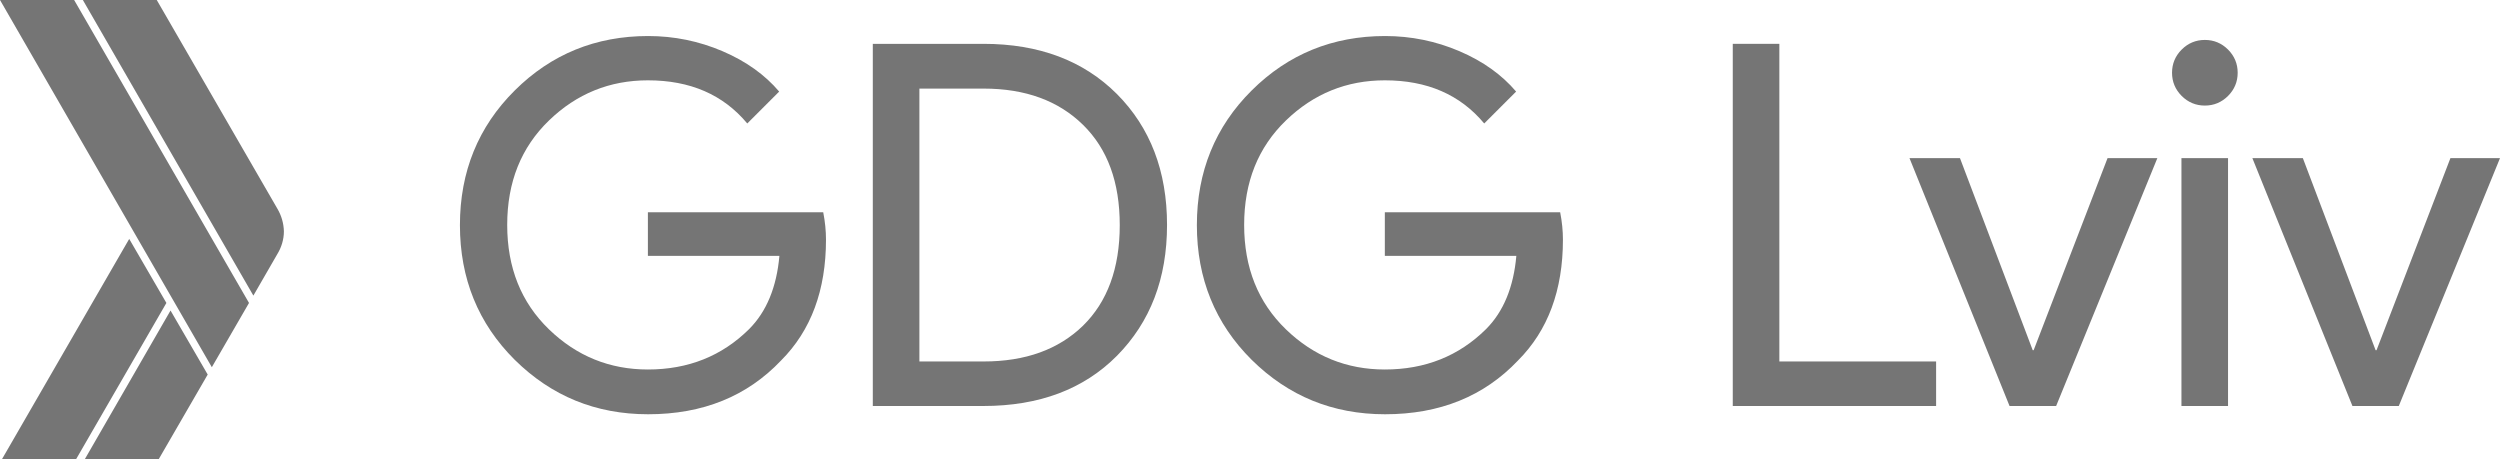
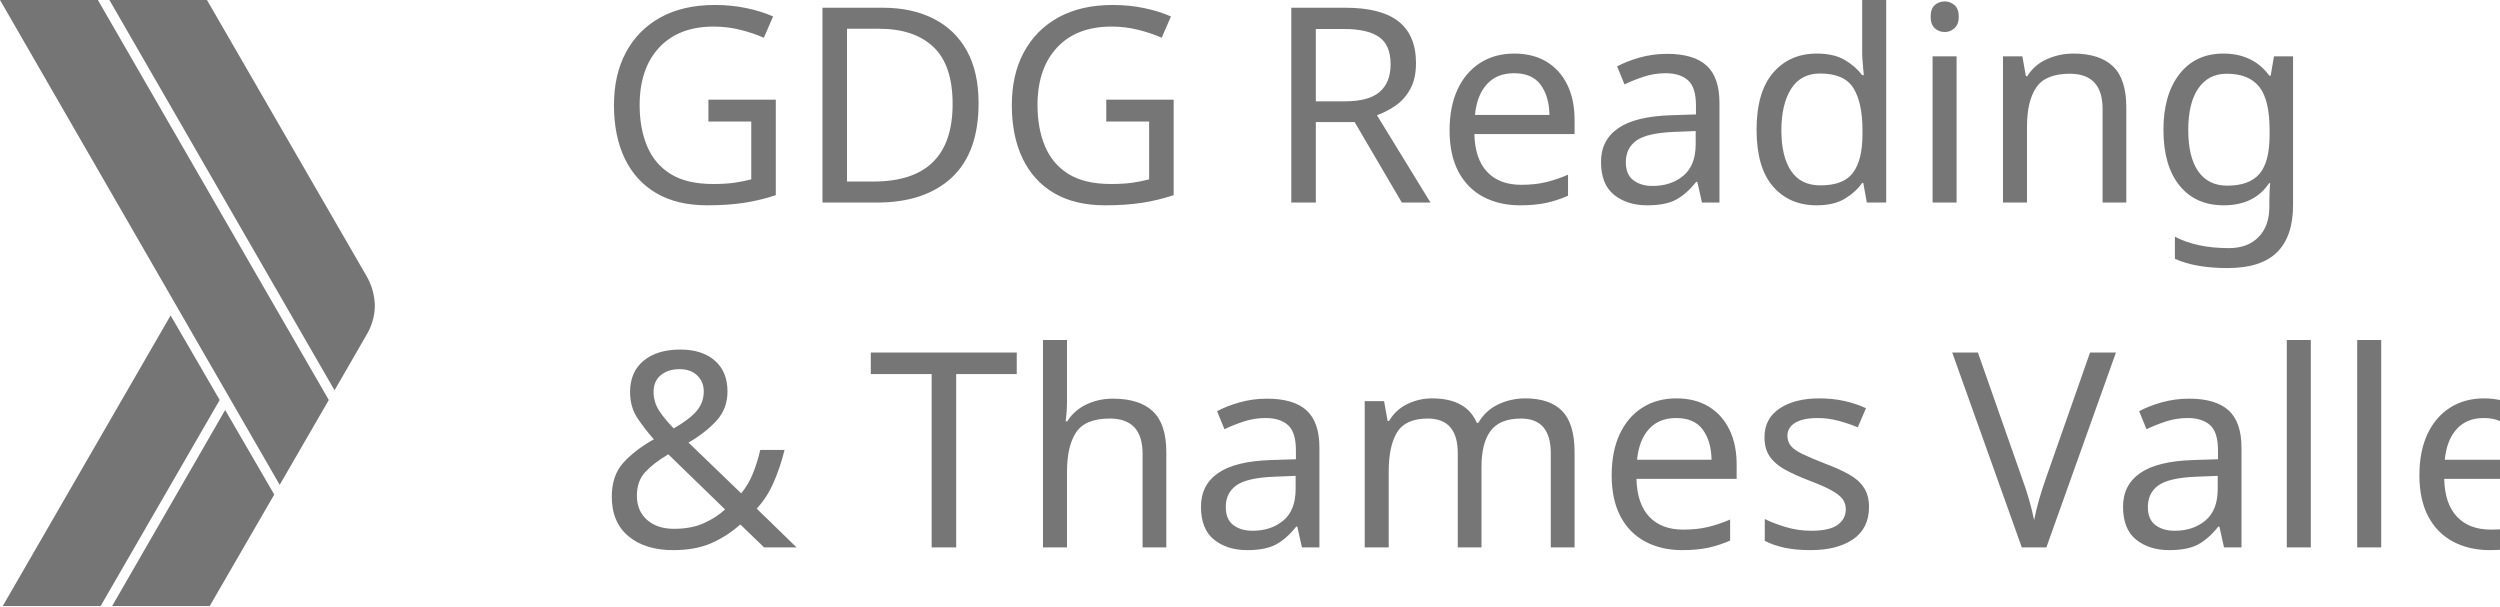
- <svg xmlns="http://www.w3.org/2000/svg" id="Layer_4" viewBox="95 151 1089.3 200">
-   <style>.st0{fill:#757575}</style>
-   <g id="XMLID_6_">
-     <path id="XMLID_3_" class="st0" d="M454.9 255.4c0 22-6.5 39.6-19.6 52.7-14.8 15.6-34.1 23.4-57.9 23.4-22.8 0-42.1-7.9-58.1-23.7-15.9-15.8-23.9-35.4-23.9-58.7s8-42.9 23.9-58.7 35.3-23.7 58.1-23.7c11.3 0 22.1 2.2 32.4 6.6 10.3 4.4 18.5 10.3 24.7 17.6l-13.9 13.9c-10.5-12.6-24.9-18.8-43.3-18.8-16.6 0-31 5.8-43.1 17.5-12.1 11.7-18.2 26.8-18.2 45.5s6.1 33.8 18.2 45.5c12.1 11.7 26.5 17.5 43.1 17.5 17.6 0 32.3-5.9 44.1-17.6 7.6-7.6 12-18.3 13.2-31.9h-57.3v-19h76.4c.8 4.1 1.2 8.1 1.2 11.9z" />
-     <path id="XMLID_20_" class="st0" d="M475.3 327.9V170.1h48.2c24.2 0 43.6 7.3 58.2 21.9 14.5 14.6 21.8 33.6 21.8 57s-7.3 42.3-21.8 57c-14.5 14.6-33.9 21.9-58.2 21.9h-48.2zm20.3-19.4h28c18.2 0 32.6-5.2 43.3-15.6 10.6-10.4 16-25 16-43.8 0-18.7-5.3-33.2-16-43.7s-25.1-15.8-43.3-15.8h-28v118.9z" />
-     <path id="XMLID_23_" class="st0" d="M776 255.4c0 22-6.5 39.6-19.6 52.7-14.8 15.6-34.1 23.4-57.9 23.4-22.8 0-42.1-7.9-58.1-23.7-15.9-15.8-23.9-35.4-23.9-58.7s8-42.9 23.9-58.7 35.3-23.7 58.1-23.7c11.3 0 22.1 2.2 32.4 6.6 10.3 4.4 18.5 10.3 24.7 17.6l-13.9 13.9c-10.5-12.6-24.9-18.8-43.3-18.8-16.6 0-31 5.8-43.1 17.5s-18.2 26.8-18.2 45.5 6.1 33.8 18.2 45.5 26.5 17.5 43.1 17.5c17.6 0 32.3-5.9 44.1-17.6 7.6-7.6 12-18.3 13.2-31.9h-57.3v-19h76.4c.8 4.1 1.2 8.1 1.2 11.9z" />
-     <path id="XMLID_25_" class="st0" d="M850 327.9V170.1h20.3v138.4h68.3v19.4H850z" />
-     <path id="XMLID_27_" class="st0" d="M970.6 327.9l-43.6-108h22l31.7 83.7h.4l32.2-83.7h21.7l-44.1 108h-20.3z" />
-     <path id="XMLID_29_" class="st0" d="M1065.8 192.8c-2.8 2.8-6.2 4.2-10.1 4.2-3.9 0-7.3-1.4-10.1-4.2-2.8-2.8-4.2-6.2-4.2-10.1 0-3.9 1.4-7.3 4.2-10.1 2.8-2.8 6.2-4.2 10.1-4.2 3.9 0 7.3 1.4 10.1 4.2 2.8 2.8 4.2 6.2 4.2 10.1 0 3.9-1.4 7.3-4.2 10.1zm0 135.1h-20.3v-108h20.3v108z" />
-     <path id="XMLID_32_" class="st0" d="M1120 327.9l-43.6-108h22l31.7 83.7h.4l32.2-83.7h21.6l-44.1 108H1120z" />
+ <svg xmlns="http://www.w3.org/2000/svg" id="Layer_4" viewBox="95 151 825 200" version="1.1" width="825" height="200">
+   <defs id="defs20" />
+   <style id="style2">.st0{fill:#757575}</style>
+   <g id="XMLID_261_">
+     <path id="XMLID_259_" class="st0" d="M 127.3,151 H 95 l 92.3,160 16.2,-28 z" style="fill:#757575" />
+     <path id="XMLID_258_" class="st0" d="m 215.9,242 -52.6,-91 h -32.2 l 74.3,128.8 10.5,-18.2 c 1.7,-2.8 2.8,-6.2 2.8,-9.8 -0.1,-3.6 -1.1,-6.9 -2.8,-9.8 z" style="fill:#757575" />
+     <path id="XMLID_257_" class="st0" d="M 151.3,255.1 95.9,351 h 32.3 l 39.3,-68 z" style="fill:#757575" />
+     <path id="XMLID_256_" class="st0" d="M 169.3,286.3 132,351 h 32.2 l 21.3,-36.8 z" style="fill:#757575" />
  </g>
-   <g id="XMLID_261_">
-     <path id="XMLID_259_" class="st0" d="M127.3 151H95l92.3 160 16.2-28-76.2-132z" />
-     <path id="XMLID_258_" class="st0" d="M215.9 242l-52.6-91h-32.2l74.3 128.8 10.5-18.2c1.7-2.8 2.8-6.2 2.8-9.8-.1-3.6-1.1-6.9-2.8-9.8z" />
-     <path id="XMLID_257_" class="st0" d="M151.3 255.1L95.9 351h32.3l39.3-68-16.2-27.9z" />
-     <path id="XMLID_256_" class="st0" d="M169.3 286.3L132 351h32.2l21.3-36.8-16.2-27.9z" />
+   <g id="g74" transform="matrix(1.21031,0,0,1.21031,52.01909,132.0841)">
+     <text id="text67" y="70.857" x="198.381" style="font-style:normal;font-variant:normal;font-weight:normal;font-stretch:normal;font-size:74.404px;line-height:1.25;font-family:Cambria;-inkscape-font-specification:Cambria;letter-spacing:0px;word-spacing:0px;fill:#767676;fill-opacity:1;stroke:none;stroke-width:0.388" xml:space="preserve">
+       <tspan style="font-style:normal;font-variant:normal;font-weight:normal;font-stretch:normal;font-size:74.404px;font-family:'Product Sans';-inkscape-font-specification:'Product Sans';fill:#767676;fill-opacity:1;stroke-width:0.388" y="70.857" x="198.381" id="tspan65">GDG Reading</tspan>
+       <tspan id="tspan69" style="font-style:normal;font-variant:normal;font-weight:normal;font-stretch:normal;font-size:74.404px;font-family:'Product Sans';-inkscape-font-specification:'Product Sans';fill:#767676;fill-opacity:1;stroke-width:0.388" y="164.873" x="198.381">&amp; Thames Valley</tspan>
+     </text>
  </g>
</svg>
